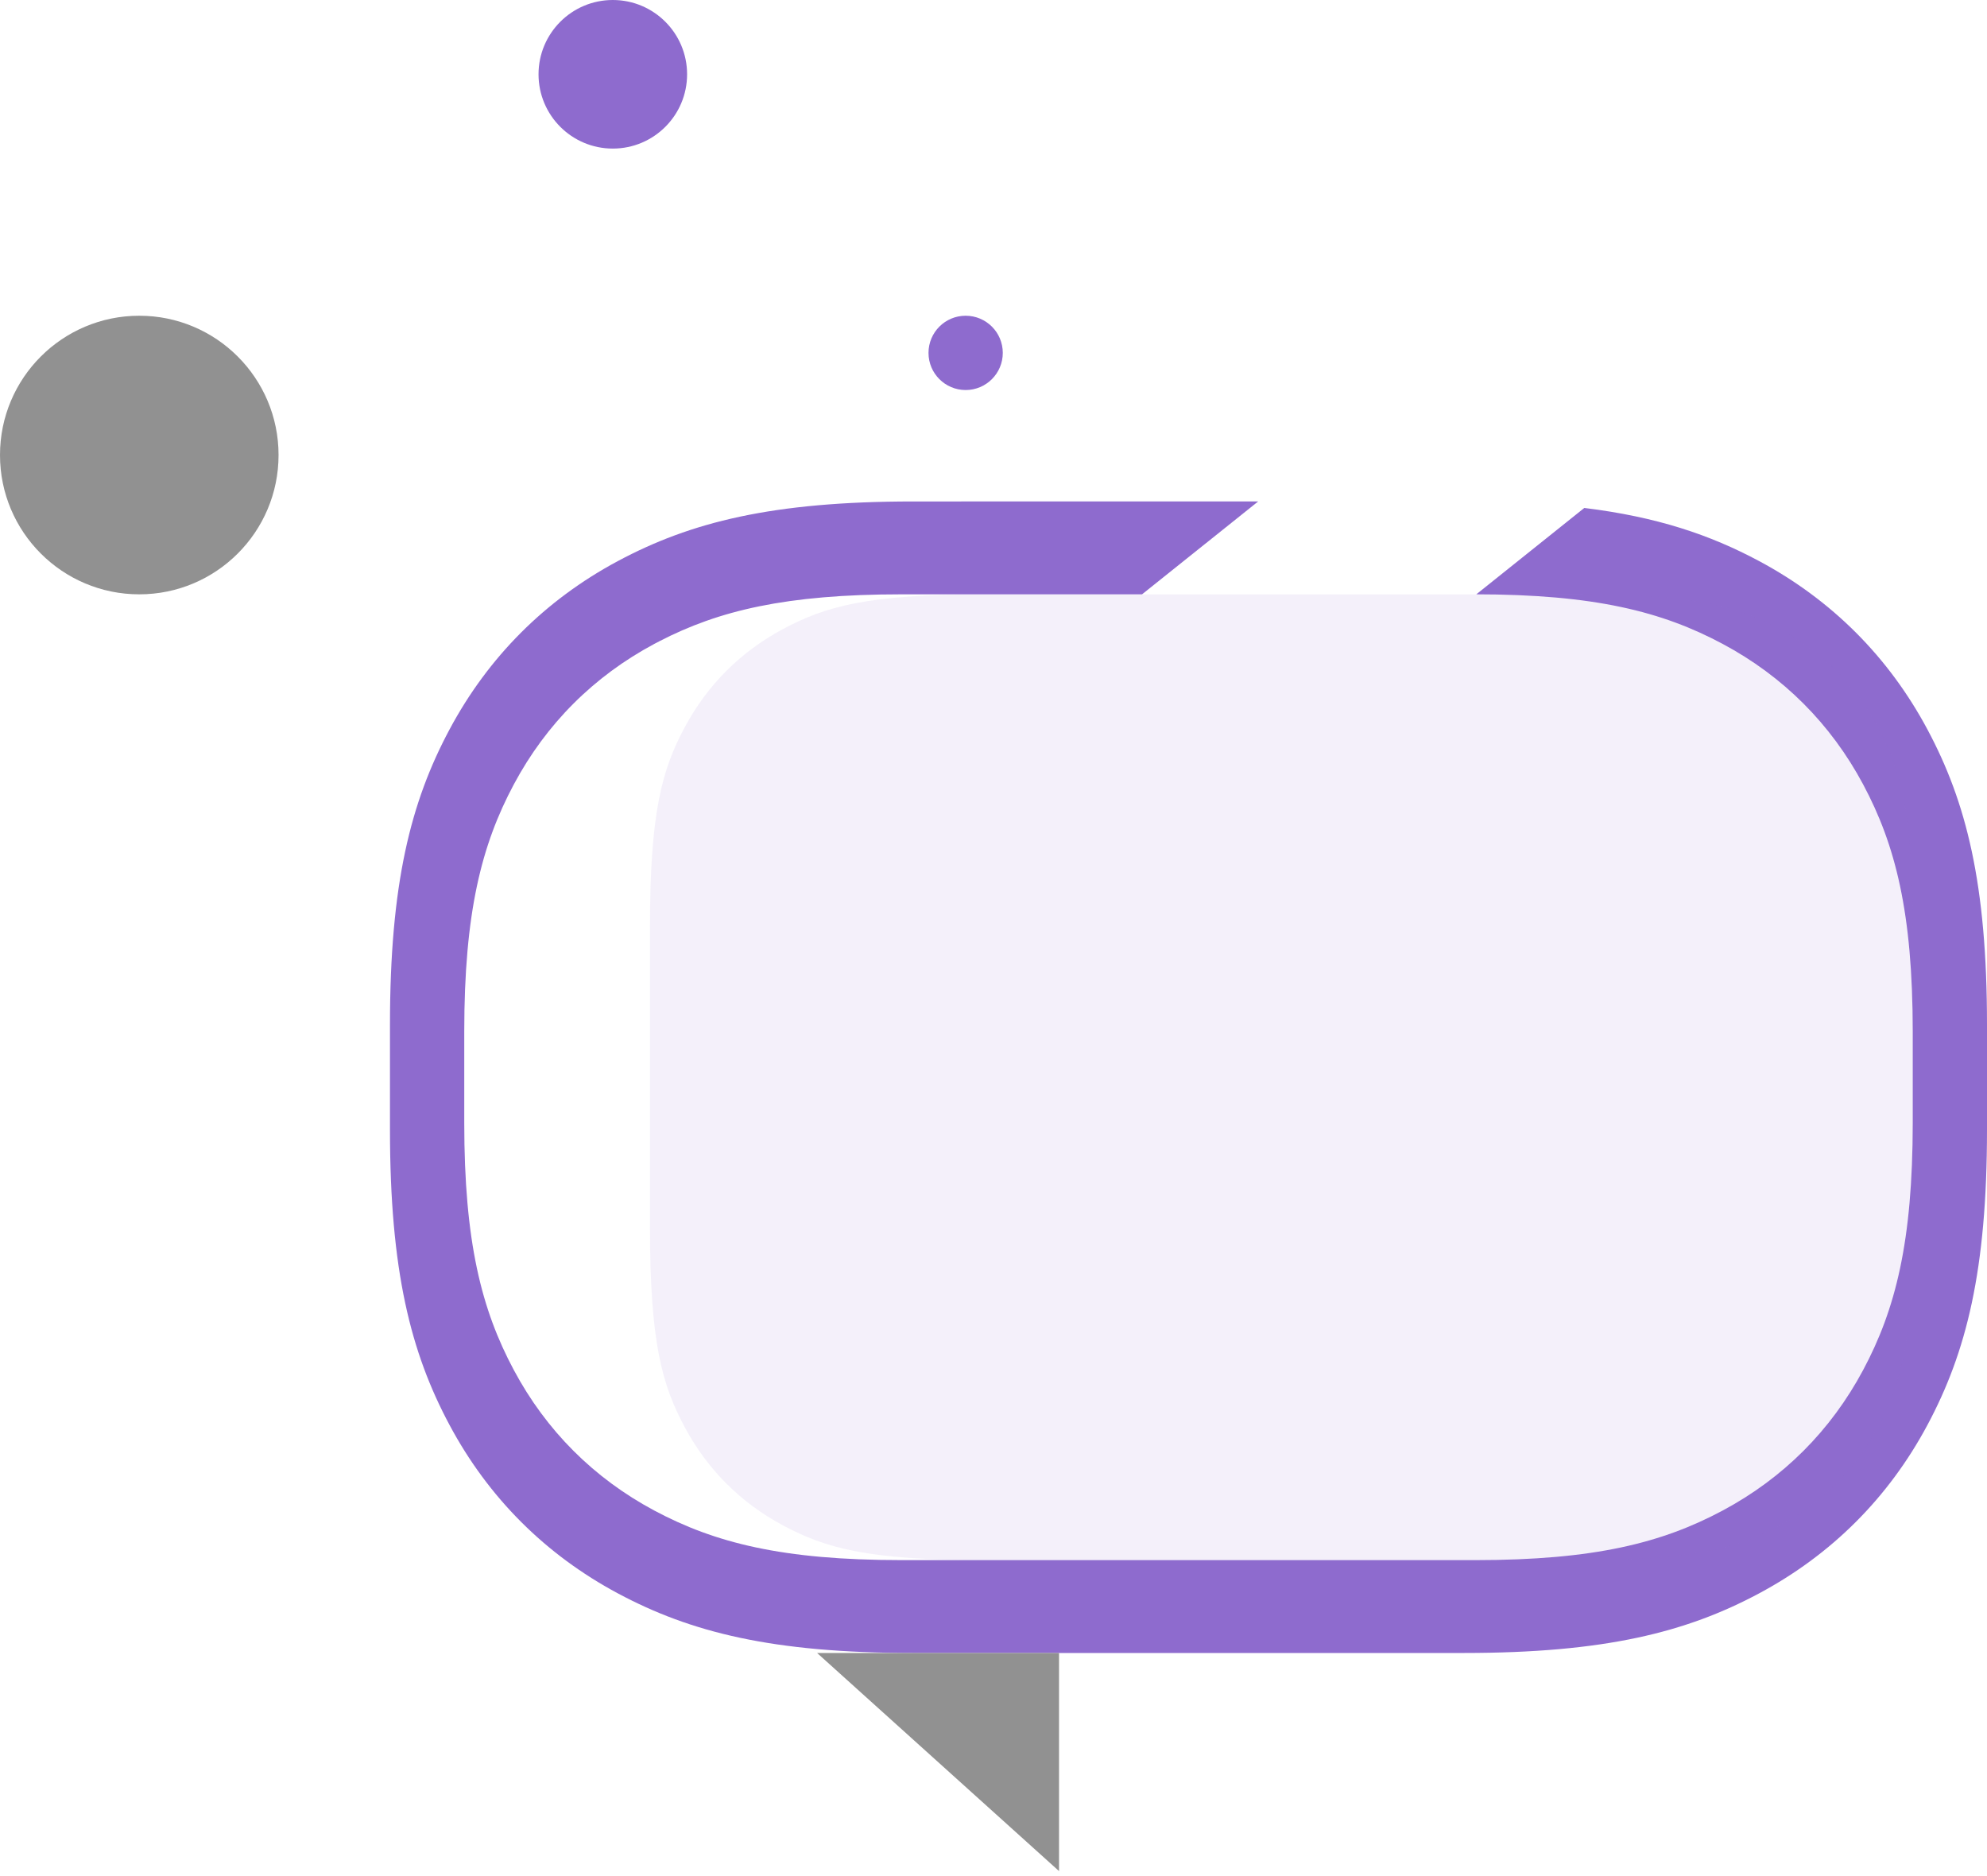
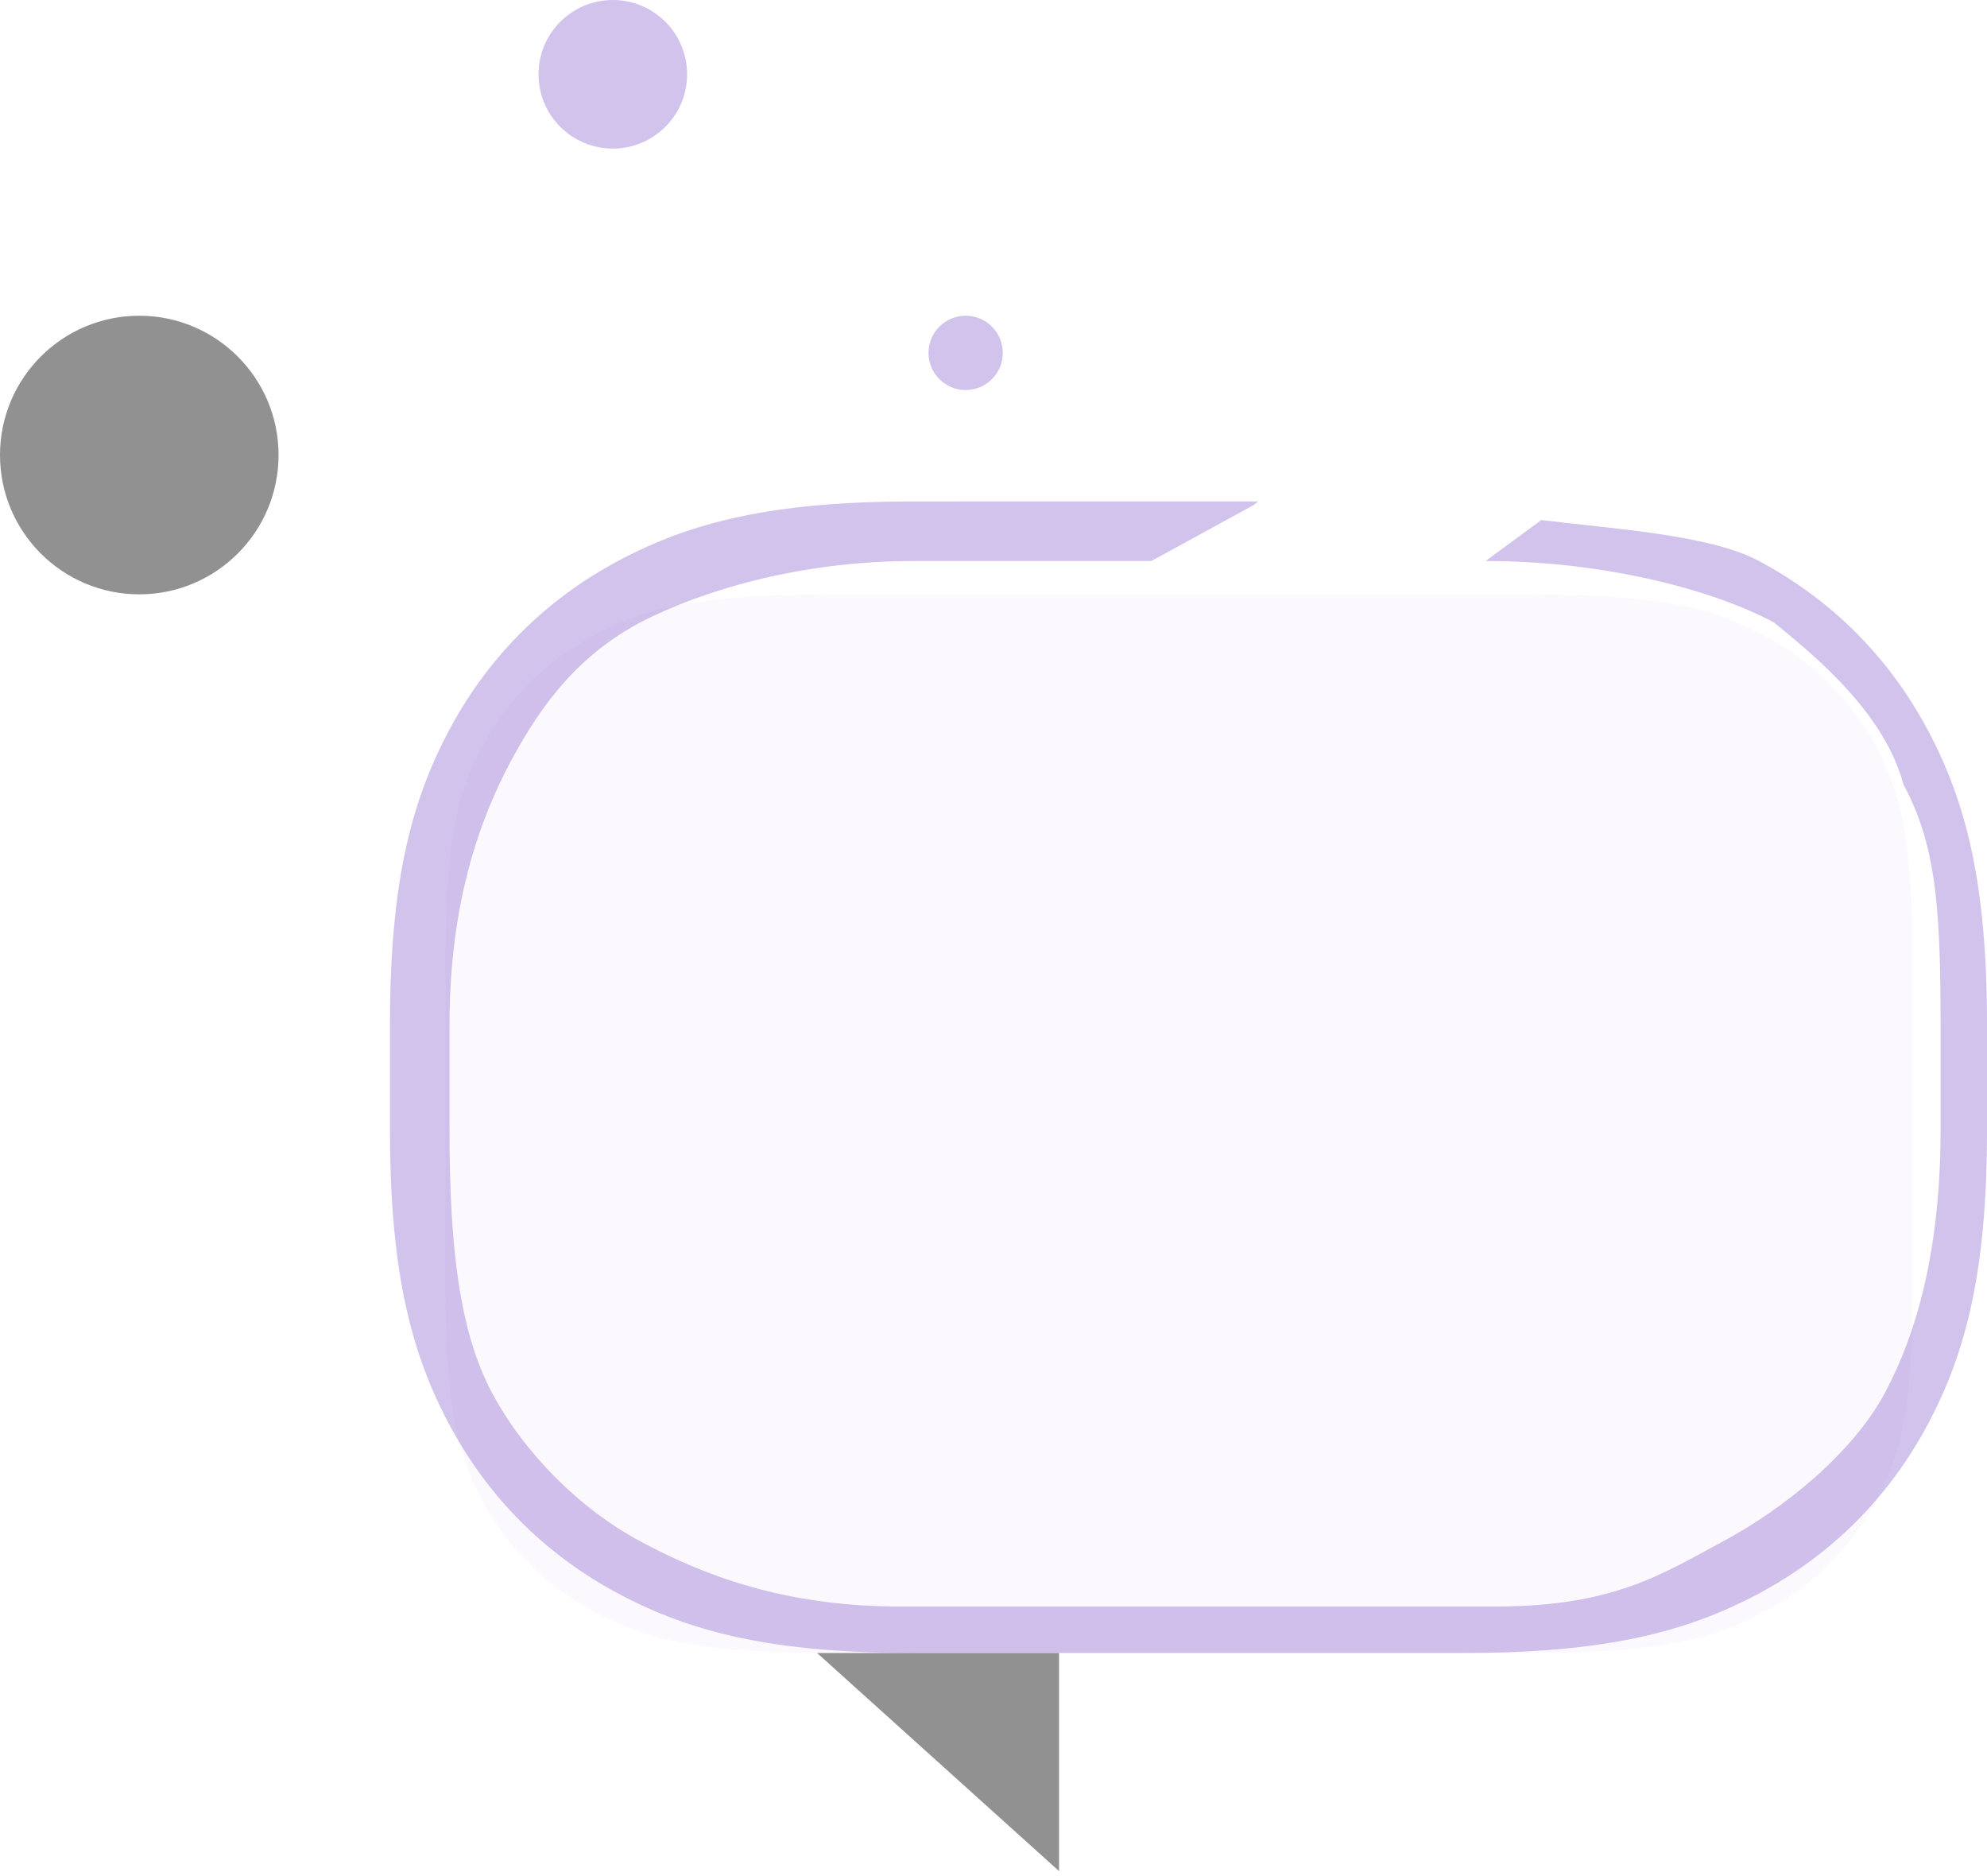
<svg xmlns="http://www.w3.org/2000/svg" width="107" height="101" viewBox="0 0 107 101" fill="none">
-   <path fill-rule="evenodd" clip-rule="evenodd" d="M67.755 26.998C67.68 27.056 67.598 27.122 67.508 27.194L61.5 32L48.546 32C42.325 32 38.702 32.876 35.512 34.524L35.231 34.671C31.972 36.414 29.414 38.972 27.671 42.231C25.928 45.491 25 49.142 25 55.546V60.454C25 66.858 25.928 70.509 27.671 73.768C29.414 77.028 31.972 79.586 35.231 81.329C38.491 83.072 42.142 84 48.546 84H79.454C85.858 84 89.509 83.072 92.769 81.329C96.028 79.586 98.586 77.028 100.329 73.768C102.072 70.509 103 66.858 103 60.454V55.546C103 49.142 102.072 45.491 100.329 42.231C98.586 38.972 96.028 36.414 92.769 34.671C89.509 32.928 85.858 32 79.454 32L79.499 32L85.315 27.349C89.226 27.829 92.084 28.795 94.722 30.206C98.633 32.297 101.703 35.367 103.794 39.278C105.886 43.189 107 47.586 107 55.178V60.822C107 68.414 105.886 72.811 103.794 76.722C101.703 80.633 98.633 83.703 94.722 85.794C90.811 87.886 86.414 89 78.822 89H49.178C41.586 89 37.189 87.886 33.278 85.794C29.367 83.703 26.297 80.633 24.206 76.722C22.114 72.811 21 68.414 21 60.822V55.178C21 47.586 22.114 43.189 24.206 39.278C26.297 35.367 29.367 32.297 33.278 30.206C37.189 28.114 41.586 27 49.178 27L67.755 26.998Z" fill="#8E6BCE" />
-   <path opacity="0.1" fill-rule="evenodd" clip-rule="evenodd" d="M52.947 32H85.053C91.293 32 93.556 32.65 95.838 33.87C98.119 35.09 99.91 36.881 101.13 39.162C102.35 41.444 103 43.707 103 49.947V66.053C103 72.293 102.35 74.556 101.13 76.838C99.91 79.119 98.119 80.91 95.838 82.13C93.556 83.35 91.293 84 85.053 84H52.947C46.707 84 44.444 83.35 42.162 82.13C39.881 80.91 38.09 79.119 36.87 76.838C35.65 74.556 35 72.293 35 66.053V49.947C35 43.707 35.65 41.444 36.87 39.162C38.09 36.881 39.881 35.09 42.162 33.87C44.444 32.65 46.707 32 52.947 32Z" fill="#8E6BCE" />
+   <path fill-rule="evenodd" clip-rule="evenodd" d="M67.755 26.998C67.68 27.056 67.598 27.122 67.508 27.194L62 30.206H49.178C42.957 30.206 37.69 31.852 34.5 33.5C31.241 35.243 29.243 37.741 27.5 41C25.757 44.259 24.206 48.774 24.206 55.178V60.822C24.206 67.226 24.757 71.741 26.5 75C28.243 78.259 31.241 81.257 34.5 83C37.759 84.743 42.096 86.5 48.5 86.5H63.5H80.5C86.904 86.5 89.509 84.743 92.769 83C96.028 81.257 99.757 78.259 101.5 75C103.243 71.741 104.5 67.226 104.5 60.822V55.178C104.5 48.774 104.243 45.491 102.5 42.231C101.5 38.5 98 35.5 95.5 33.5C92.241 31.757 86.404 30.206 80 30.206L83 28C86.911 28.479 92.084 28.795 94.722 30.206C98.633 32.297 101.703 35.367 103.794 39.278C105.886 43.189 107 47.586 107 55.178V60.822C107 68.414 105.886 72.811 103.794 76.722C101.703 80.633 98.633 83.703 94.722 85.794C90.811 87.886 86.414 89 78.822 89H49.178C41.586 89 37.189 87.886 33.278 85.794C29.367 83.703 26.297 80.633 24.206 76.722C22.114 72.811 21 68.414 21 60.822V55.178C21 47.586 22.114 43.189 24.206 39.278C26.297 35.367 29.367 32.297 33.278 30.206C37.189 28.114 41.586 27 49.178 27L67.755 26.998Z" fill="#8E6BCE" fill-opacity="0.41" />
+   <path opacity="0.1" fill-rule="evenodd" clip-rule="evenodd" d="M44.85 32H82.15C89.4 32 92.029 32.712 94.679 34.05C97.33 35.387 99.41 37.35 100.828 39.851C102.245 42.352 103 44.832 103 51.673V69.327C103 76.168 102.245 78.648 100.828 81.149C99.41 83.65 97.33 85.613 94.679 86.95C92.029 88.288 89.4 89 82.15 89H44.85C37.6 89 34.971 88.288 32.321 86.95C29.67 85.613 27.59 83.65 26.172 81.149C24.755 78.648 24 76.168 24 69.327V51.673C24 44.832 24.755 42.352 26.172 39.851C27.59 37.35 29.67 35.387 32.321 34.05C34.971 32.712 37.6 32 44.85 32Z" fill="#8E6BCE" fill-opacity="0.41" />
  <path fill-rule="evenodd" clip-rule="evenodd" d="M57.029 100.744V89H44L57.029 100.744Z" fill="#919191" />
-   <path d="M33 8C35.209 8 37 6.209 37 4C37 1.791 35.209 0 33 0C30.791 0 29 1.791 29 4C29 6.209 30.791 8 33 8Z" fill="#8E6BCE" />
-   <path d="M52 21C53.105 21 54 20.105 54 19C54 17.895 53.105 17 52 17C50.895 17 50 17.895 50 19C50 20.105 50.895 21 52 21Z" fill="#8E6BCE" />
+   <path d="M33 8C35.209 8 37 6.209 37 4C37 1.791 35.209 0 33 0C30.791 0 29 1.791 29 4C29 6.209 30.791 8 33 8Z" fill="#8E6BCE" fill-opacity="0.41" />
+   <path d="M52 21C53.105 21 54 20.105 54 19C54 17.895 53.105 17 52 17C50.895 17 50 17.895 50 19C50 20.105 50.895 21 52 21Z" fill="#8E6BCE" fill-opacity="0.41" />
  <path d="M7.5 32C11.642 32 15 28.642 15 24.5C15 20.358 11.642 17 7.5 17C3.358 17 0 20.358 0 24.5C0 28.642 3.358 32 7.5 32Z" fill="#919191" />
</svg>
